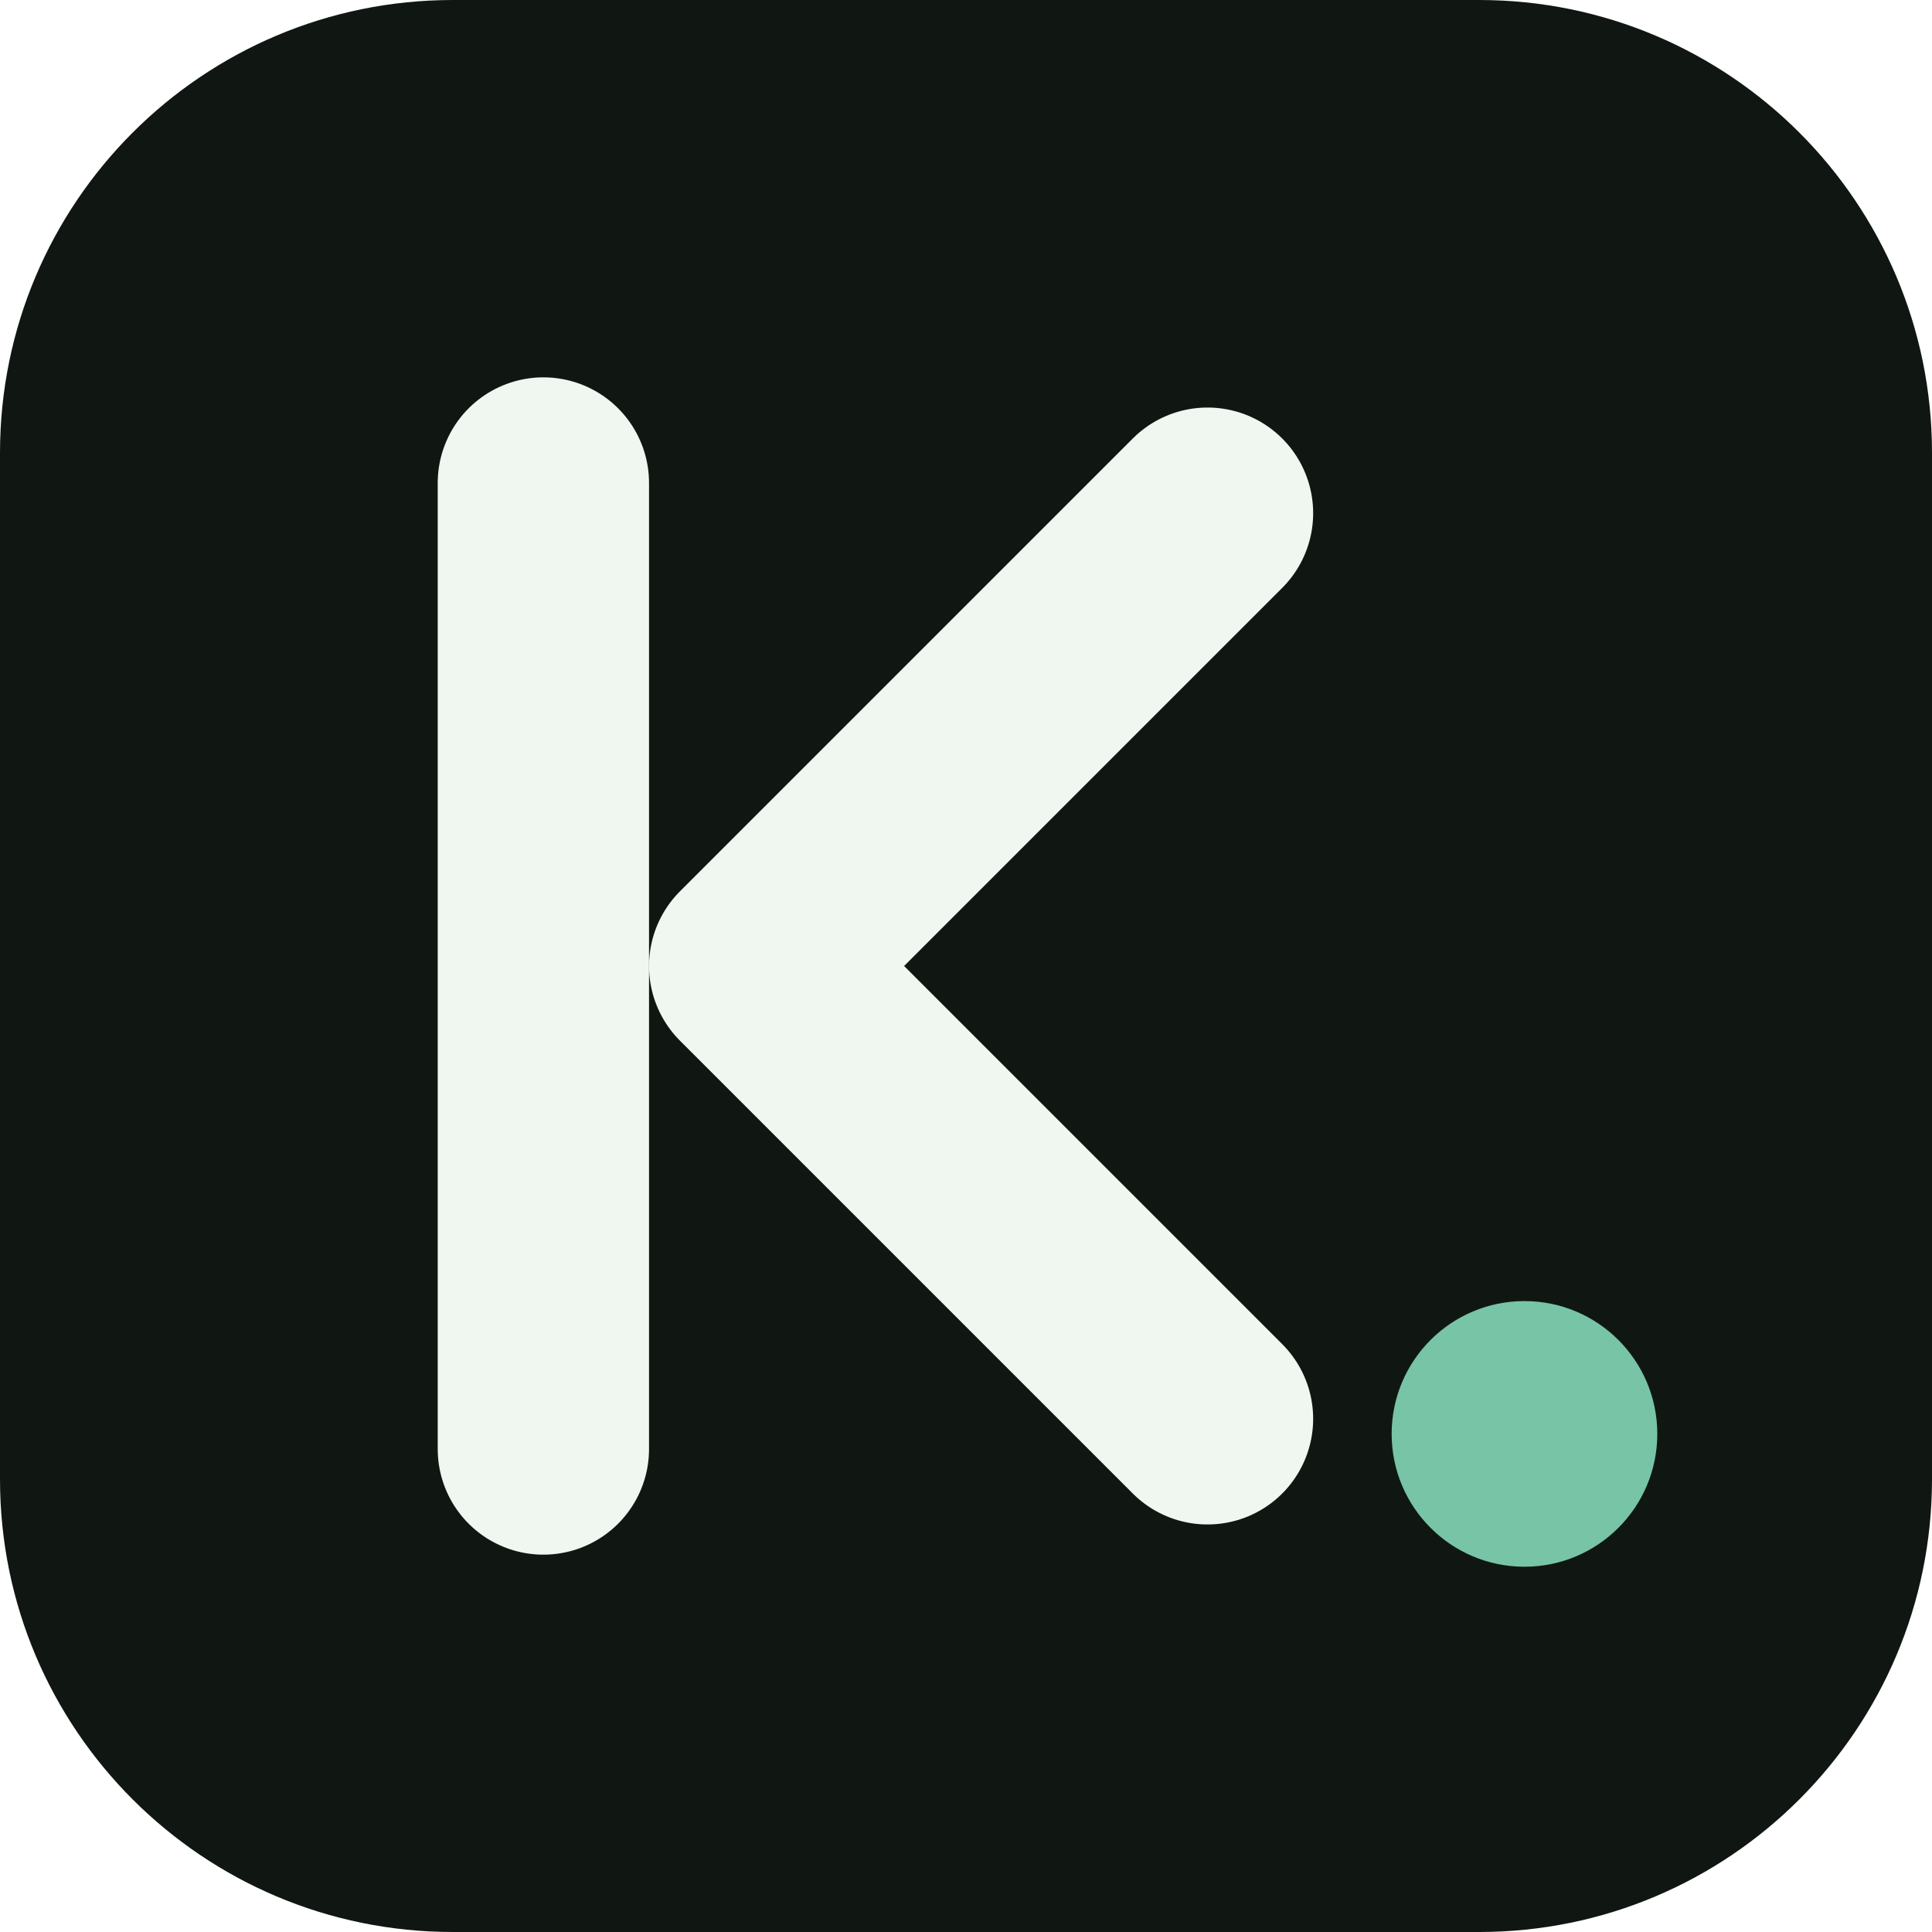
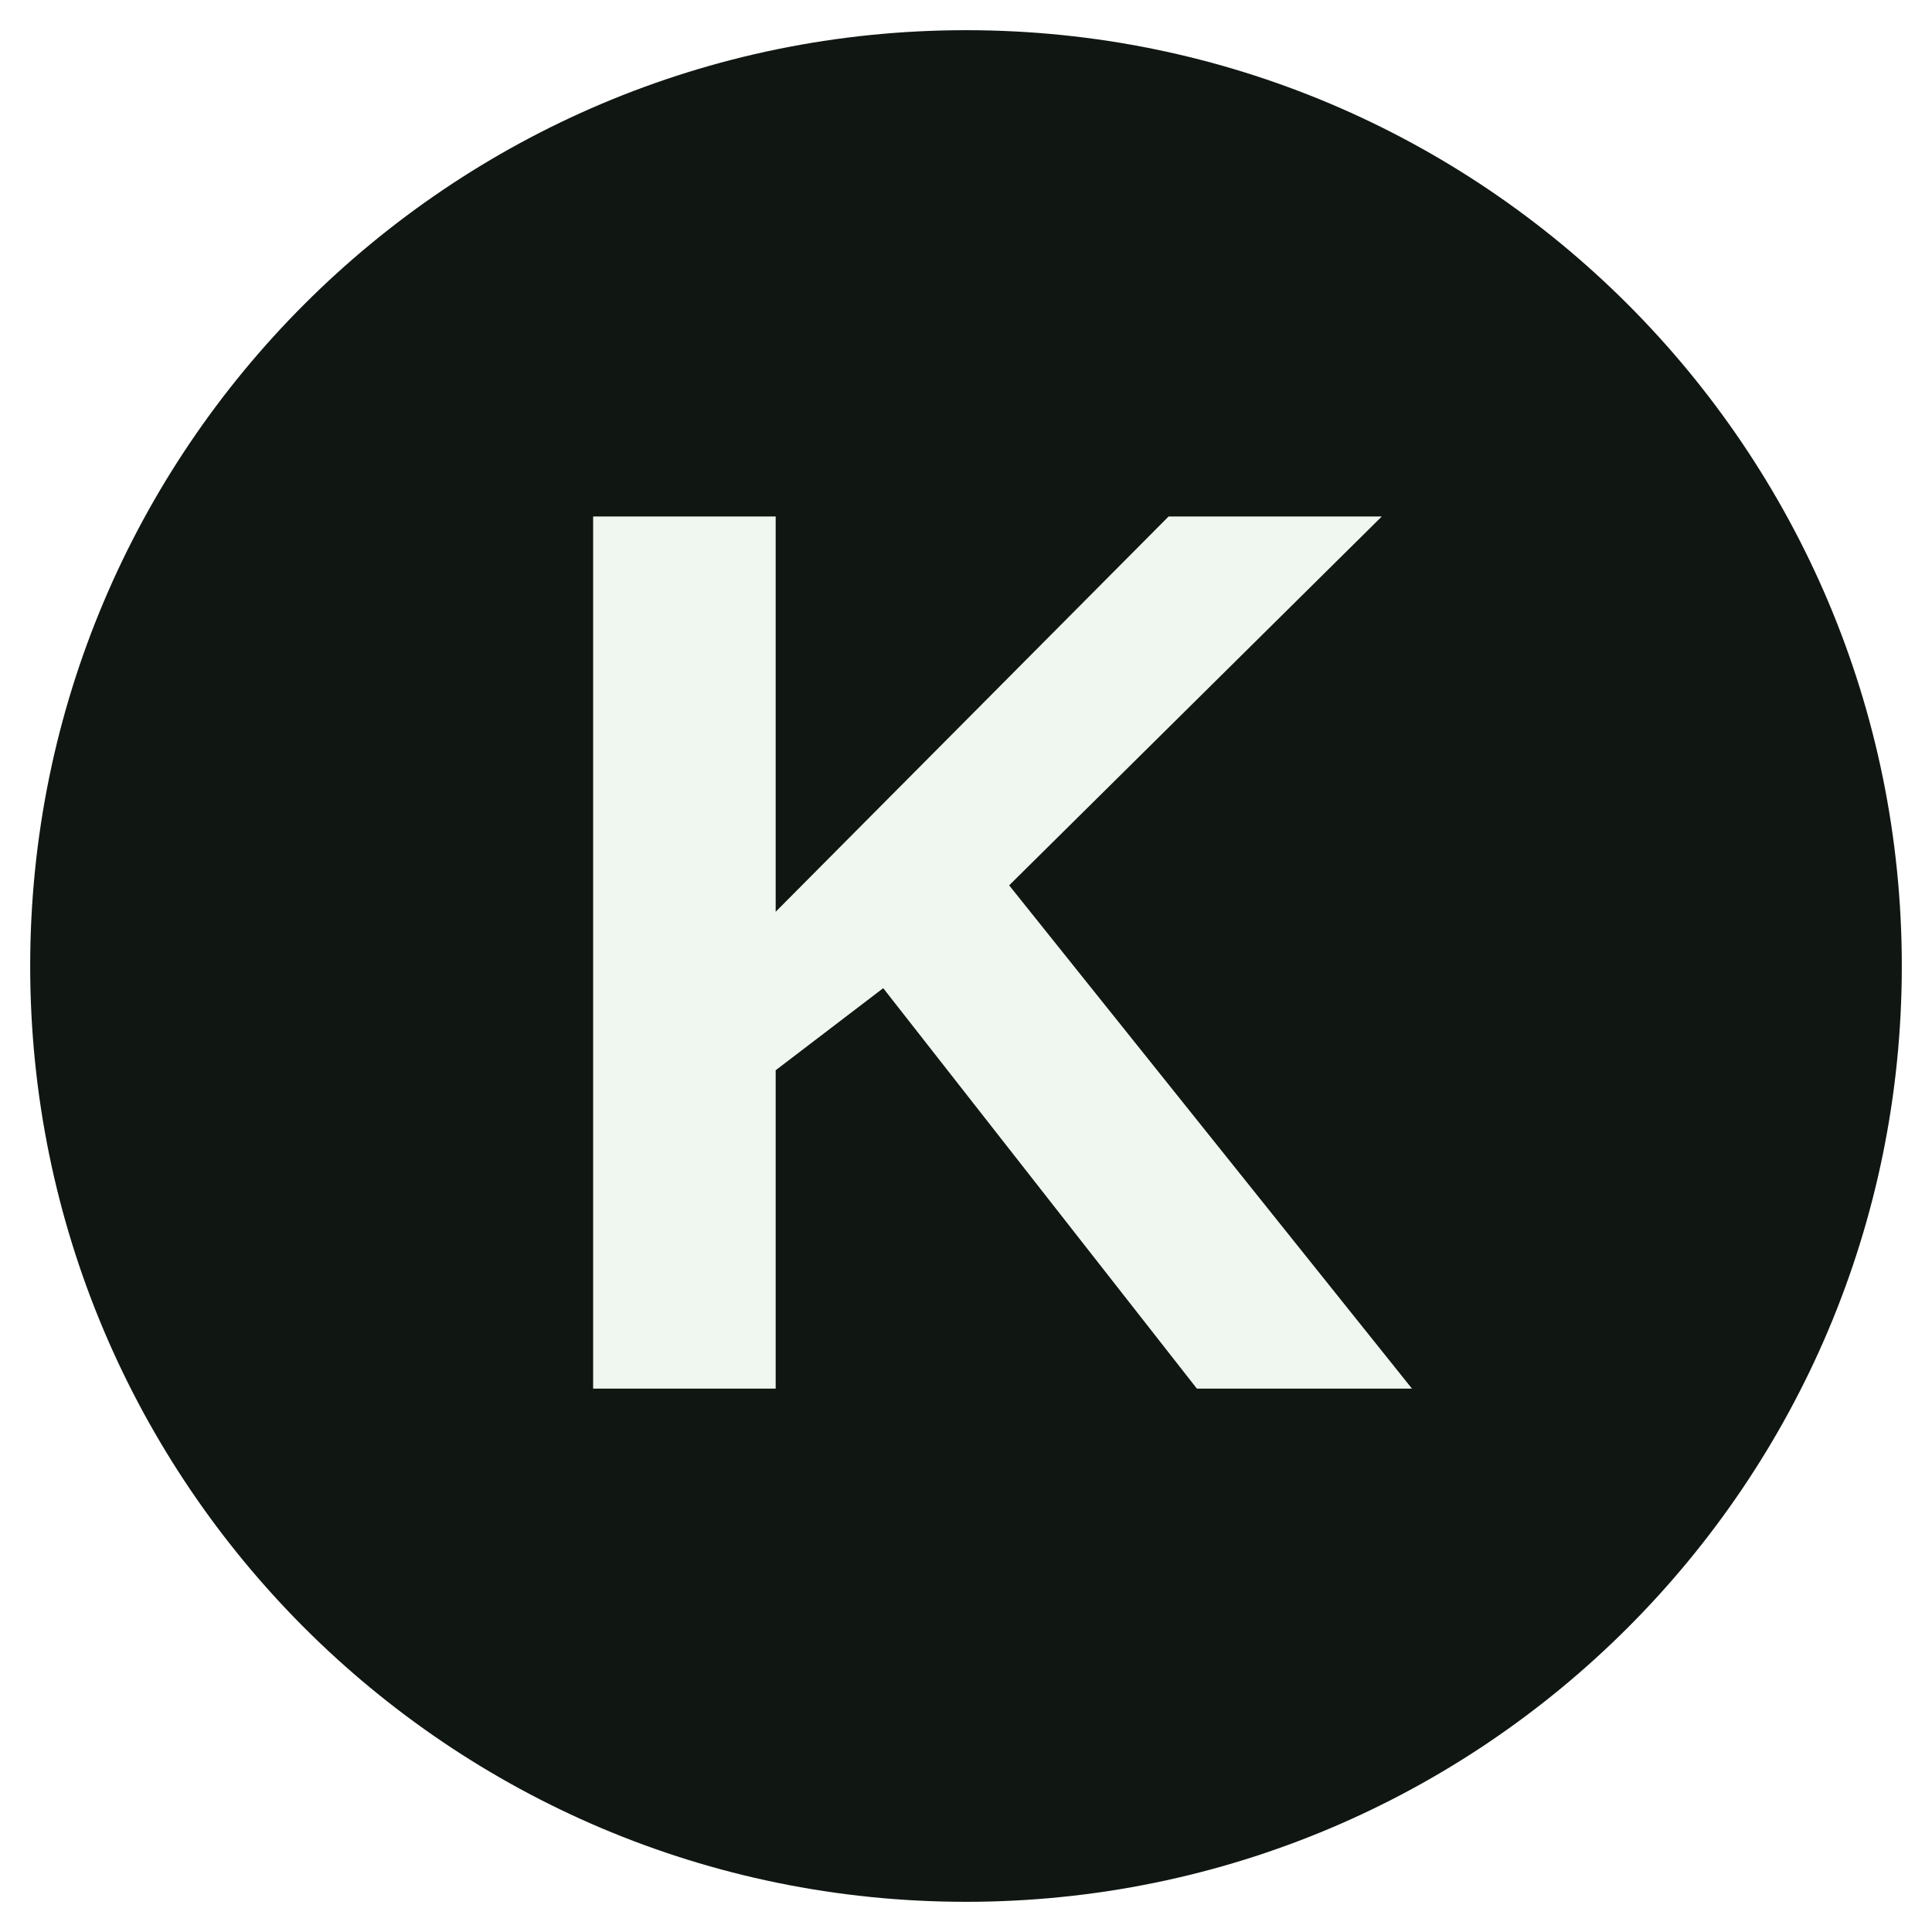
<svg xmlns="http://www.w3.org/2000/svg" viewBox="0 0 64 64">
-   <rect width="64" height="64" rx="15" fill="#101712" />
-   <path d="M18 16v32" fill="none" stroke="#f0f7f0" stroke-width="7" stroke-linecap="round" />
-   <path d="M40 17 25 32l15 15" fill="none" stroke="#f0f7f0" stroke-width="7" stroke-linecap="round" stroke-linejoin="round" />
-   <circle cx="50.5" cy="47.5" r="4.4" fill="#77c4a7" />
+   <circle cx="32" cy="32" r="31" fill="#101712" />
+   <text x="32" y="46" text-anchor="middle" fill="#f0f7f0" font-family="Arial, Helvetica, sans-serif" font-size="42" font-weight="700">K</text>
</svg>
